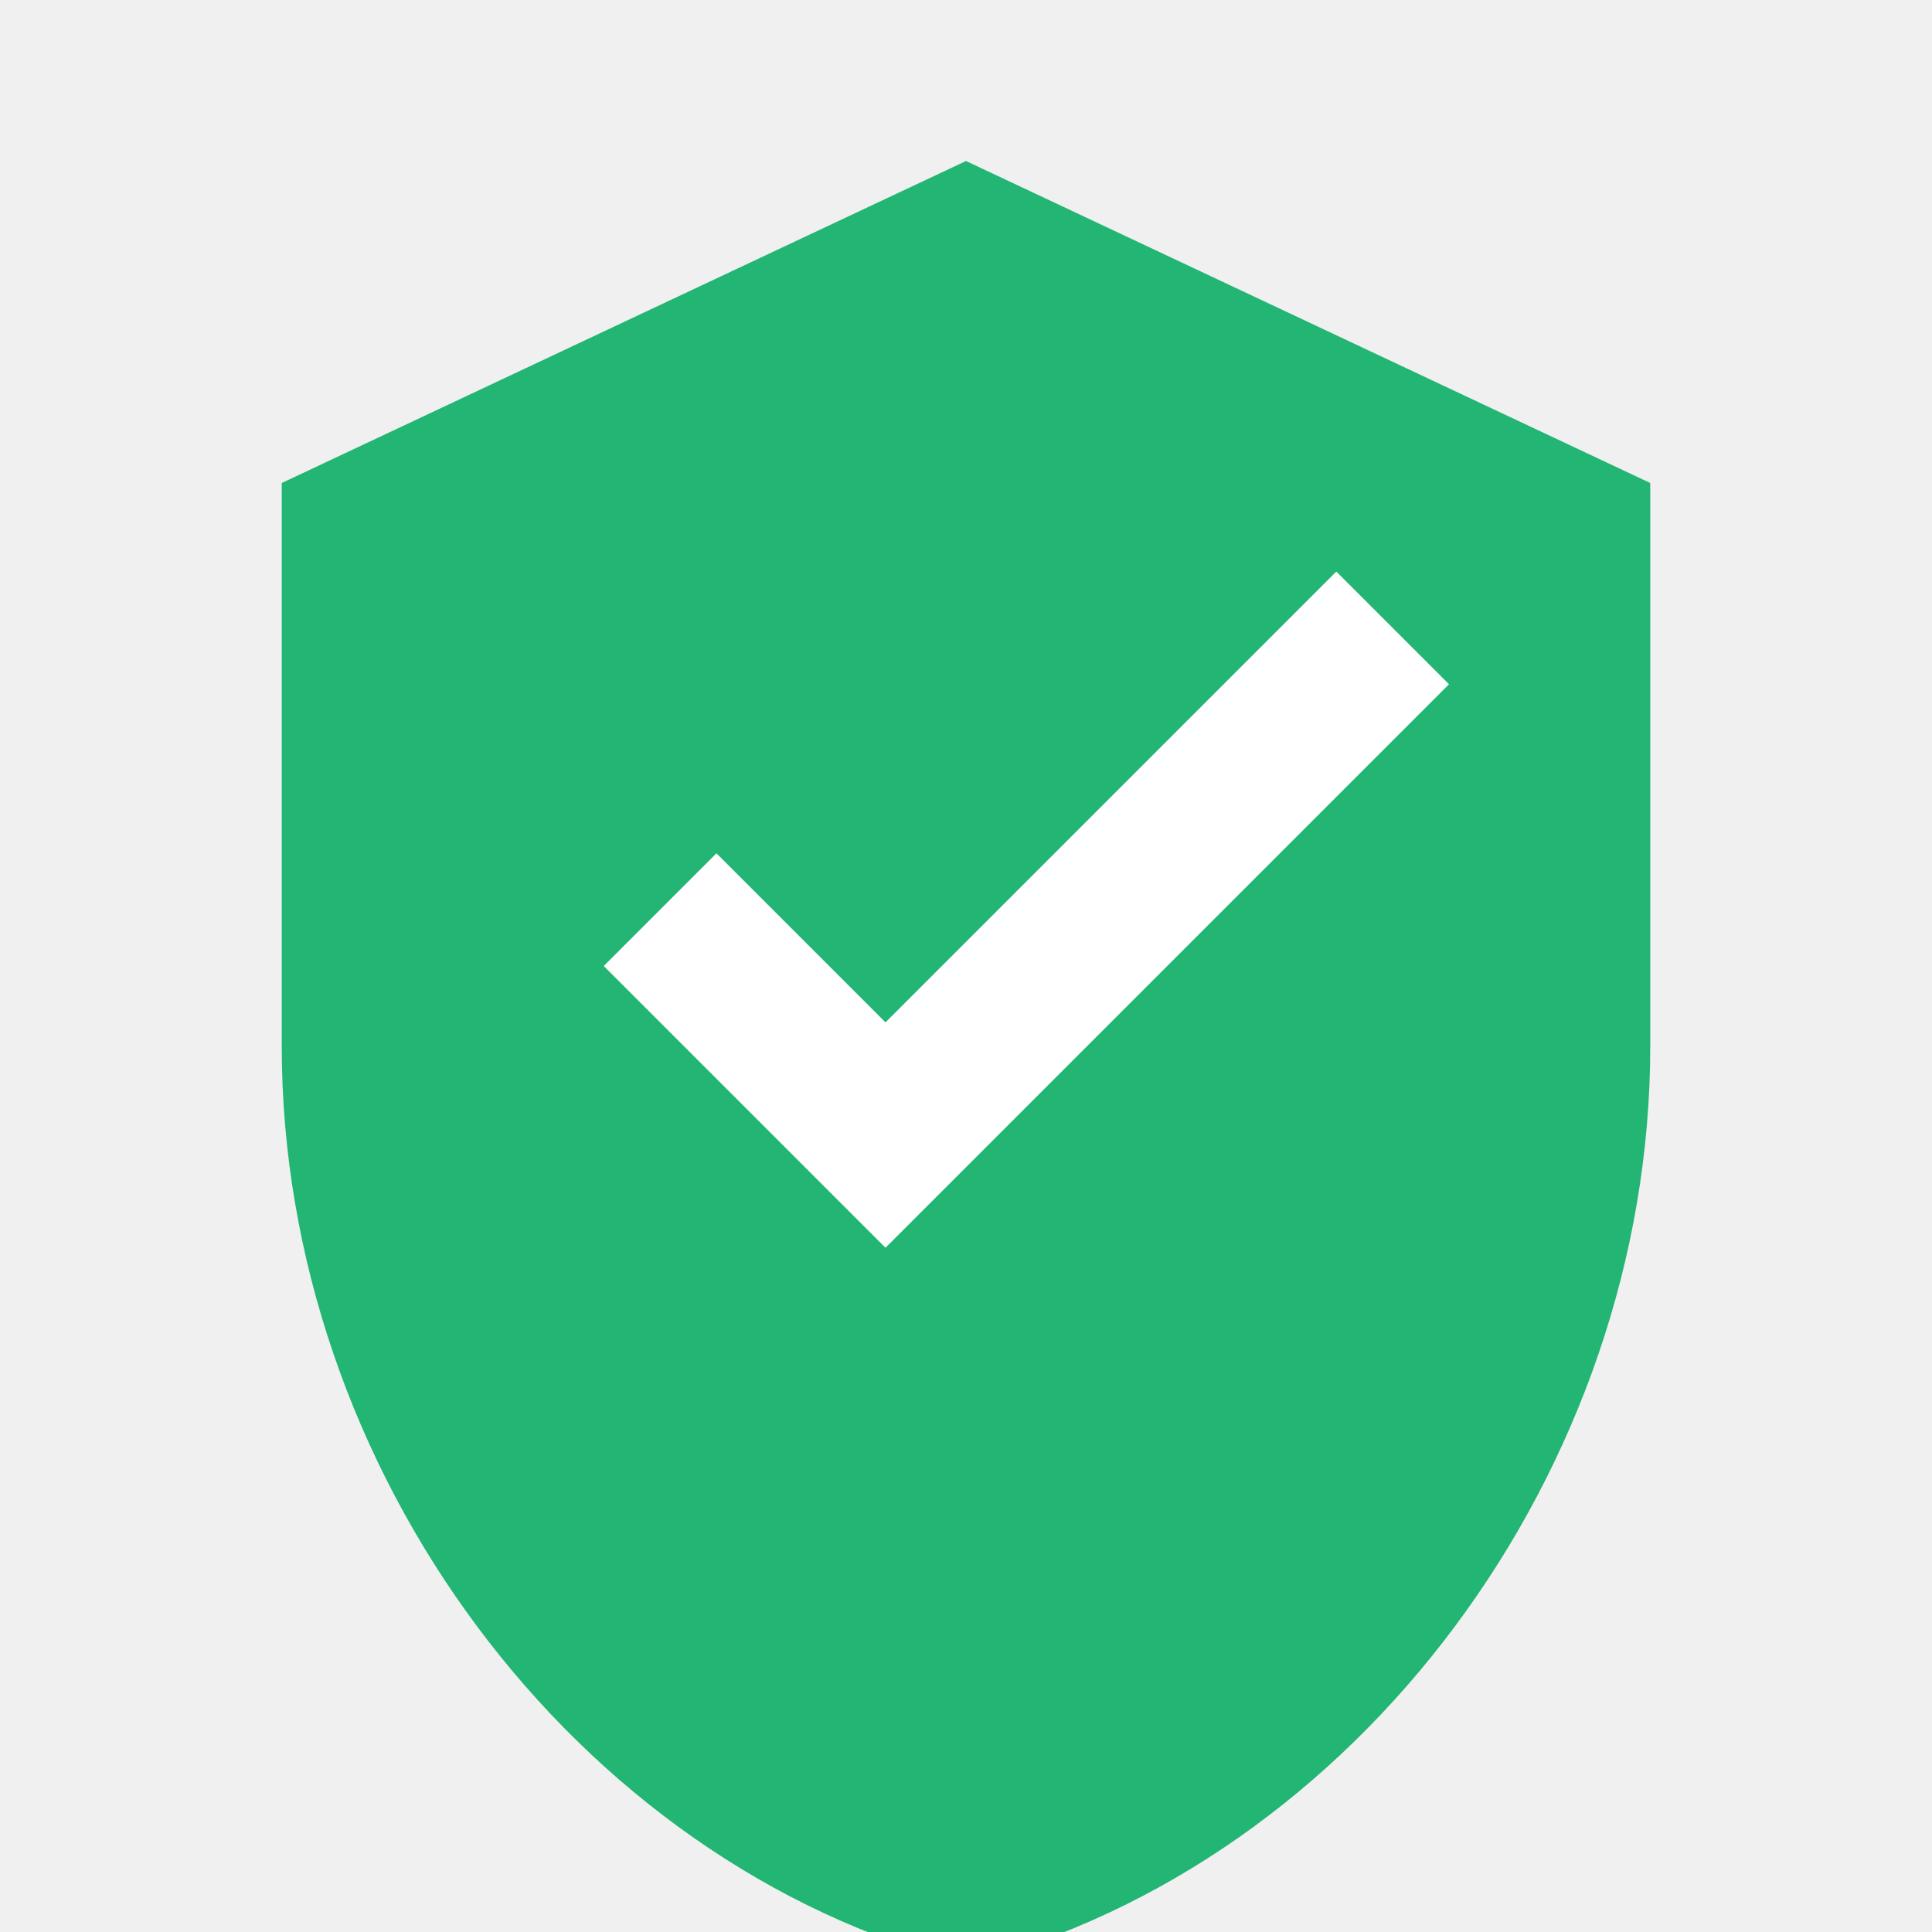
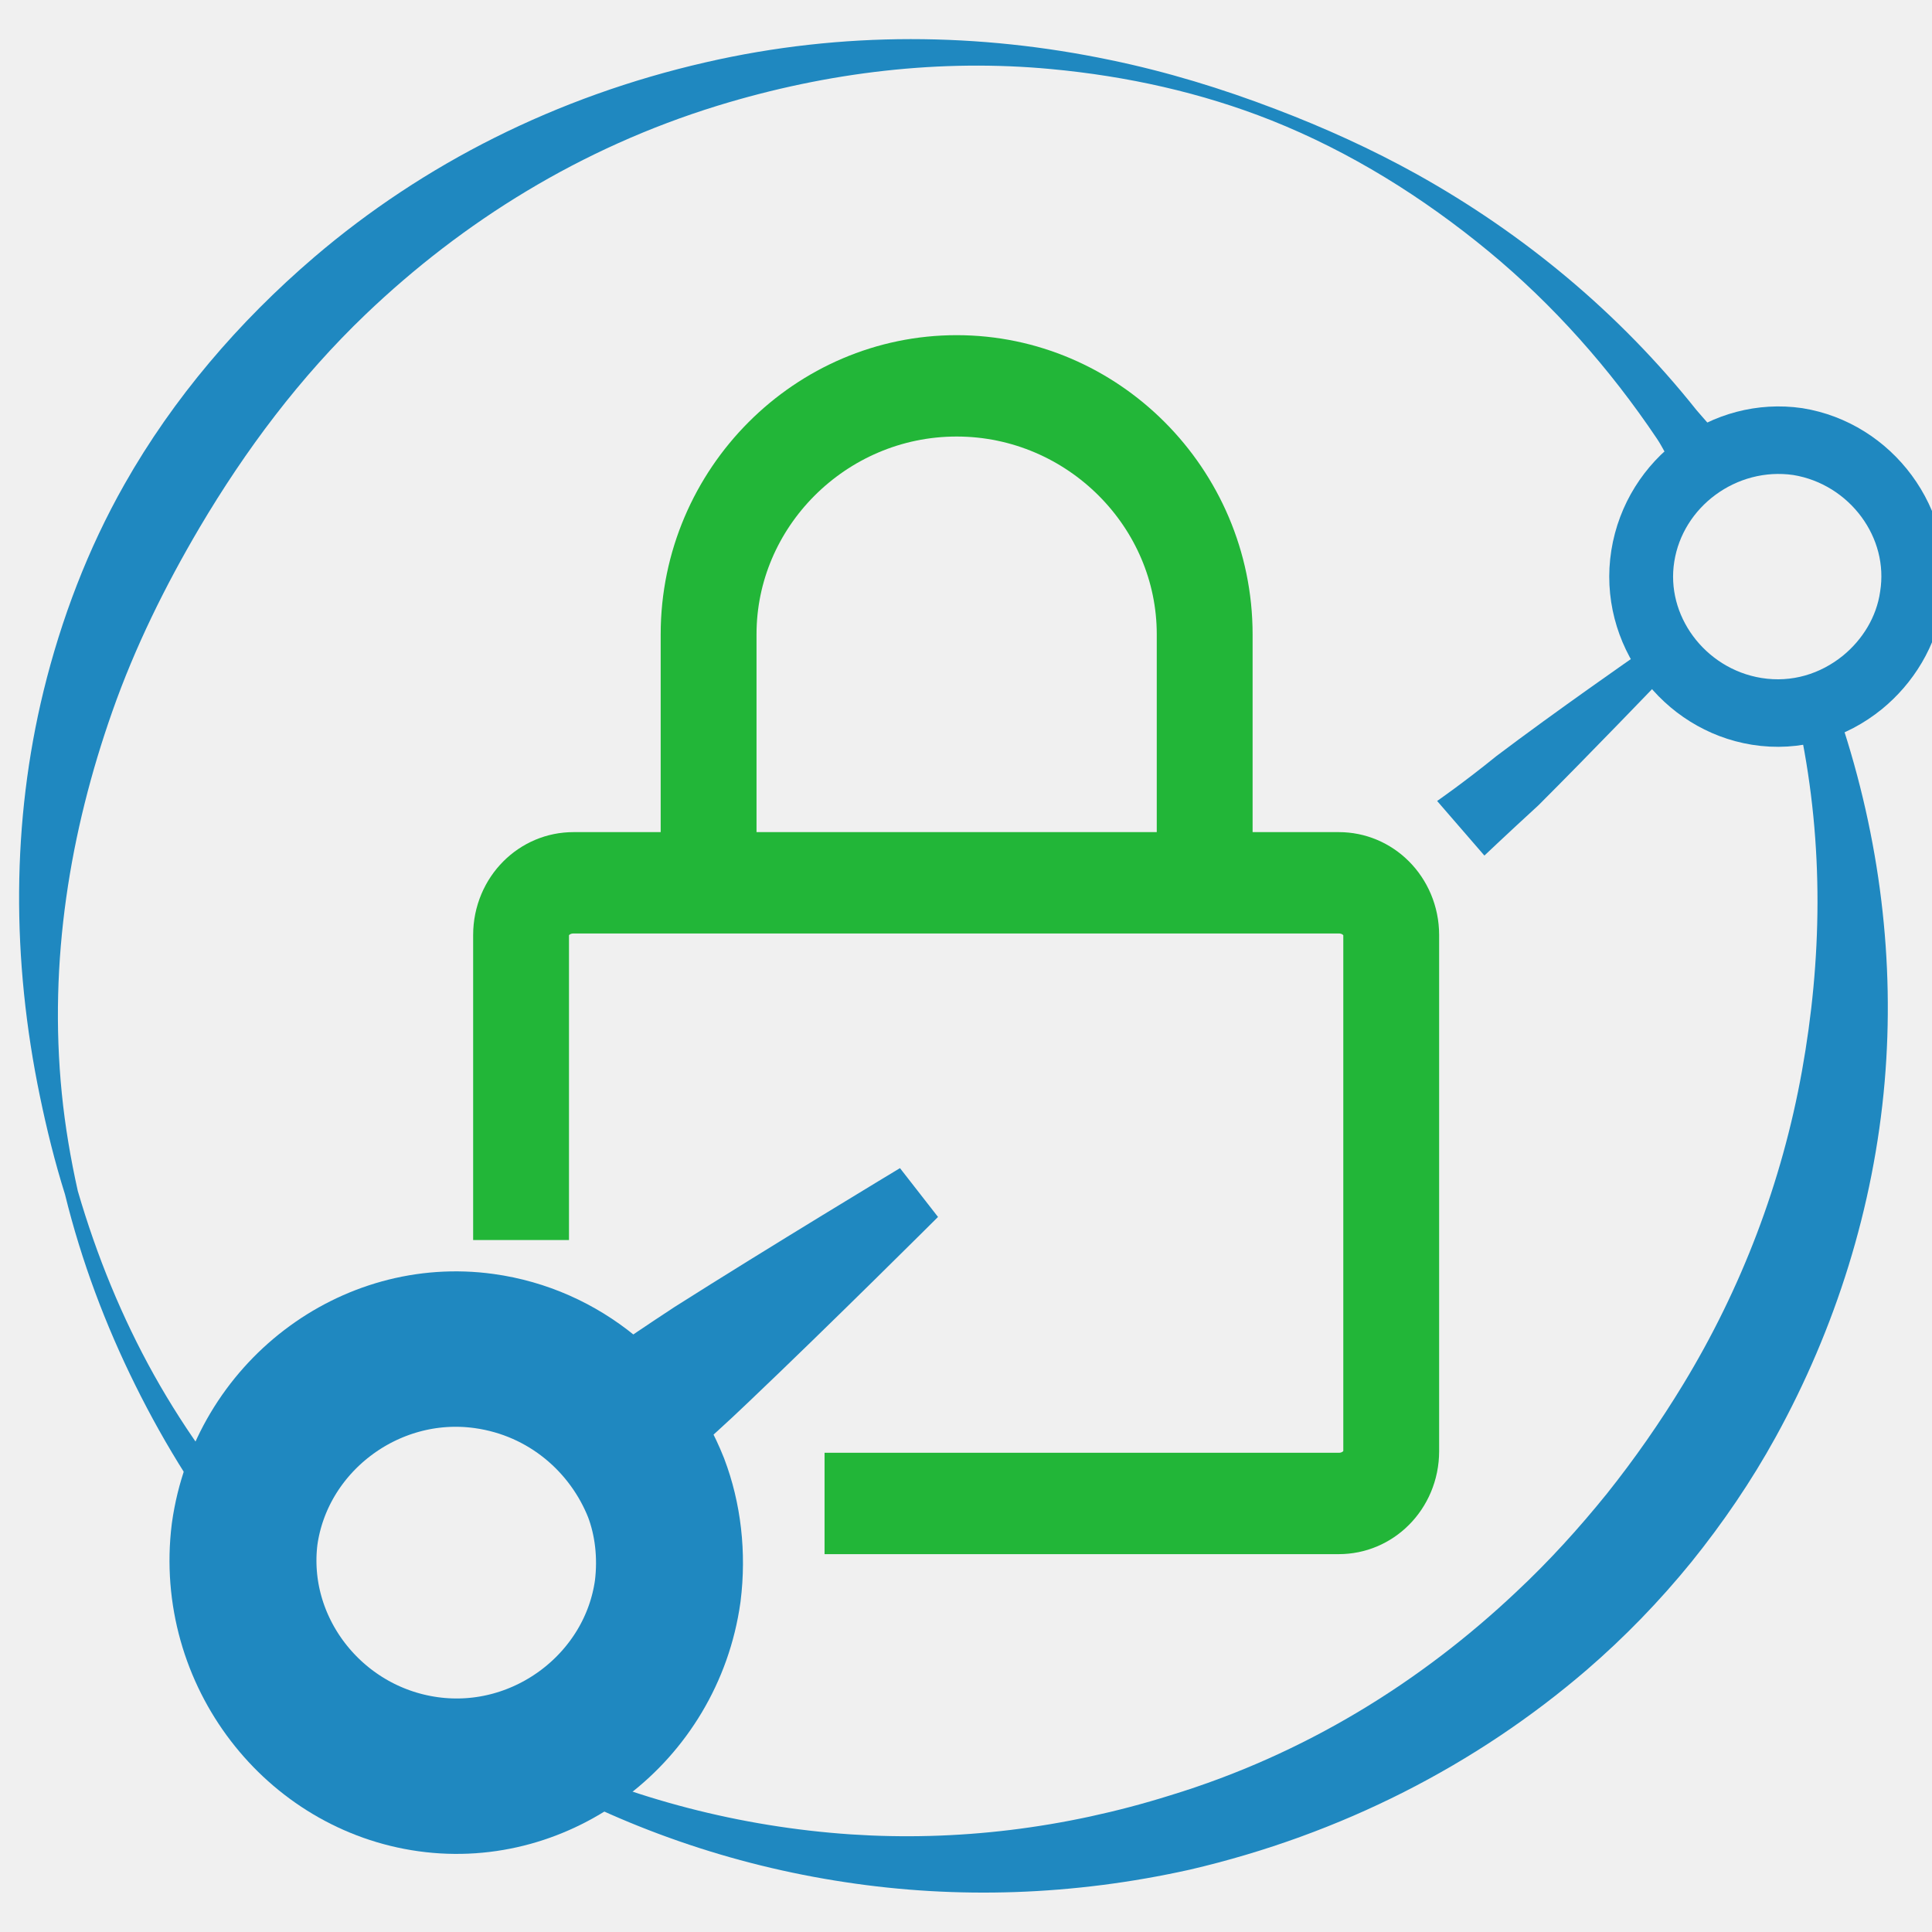
- <svg xmlns="http://www.w3.org/2000/svg" viewBox="0 0 24 24">
-   <path fill="#22B573" d="M12 2L3.5 6v7c0 5.25 3.63 10.15 8.5 11.4 4.87-1.25 8.5-6.15 8.5-11.4V6L12 2z" />
-   <path fill="#ffffff" d="M11 15.5l-3.5-3.5 1.4-1.4 2.1 2.1 5.6-5.6 1.4 1.4z" />
+ <svg xmlns="http://www.w3.org/2000/svg" xml:space="preserve" id="Layer_1" x="0" y="0" version="1.1" viewBox="0 0 512 512">
+   <style>.st0{fill-rule:evenodd;clip-rule:evenodd;fill:#1f88c0}</style>
+   <g id="Icon" transform="matrix(.85801 0 0 .90748 -3224.99 -1435.83)">
+     <path d="M4314.693 1795.227c7.42 33.993 6.673 67.565.563 99.736-6.21 32.657-18.722 63.552-36.641 91.445a307 307 0 0 1-23.638 32.035c-8.585 10.048-17.877 19.75-27.99 28.674-29.593 26.418-65.388 47.44-106.907 59.409-32.91 9.739-66.139 13.426-98.6 11.383-34.19-2.193-67.223-10.373-97.775-23.898l-3 5.407c30.402 16.403 63.896 27.452 99.068 32.45 34.47 4.957 70.331 3.94 106.424-3.659 46.796-10.314 88.463-30.608 122.545-58.306a256 256 0 0 0 32.365-31.534c9.748-11.435 18.53-23.608 25.99-36.424 18.502-31.732 30.346-67.127 33.7-103.853 3.152-34.907-1.335-70.836-13.773-106.092zm-472.603 235.266c-13.593-14.08-25.756-29.693-35.858-46.78-9.843-16.695-17.64-34.629-23.516-53.692-2.245-9.525-3.932-18.97-4.936-28.444-4.104-38.793 2.524-76.473 15.595-111.583 6.999-18.83 16.334-36.675 26.958-53.714 14.179-22.672 30.97-43.896 51.35-62.322 29.959-27.053 66.32-48.534 108.59-60.857 34.38-9.98 69.207-13.711 102.997-10.72 23.493 2.067 46.492 6.875 68.073 14.978 24.403 9.188 46.916 22.489 67.189 38.308 19.89 15.537 37.278 34.047 51.934 54.67 1.95 2.7 3.171 5.824 5.585 8.246 1.864 1.803 3.98 2.54 6.124 3.96l8.72-5.252c-.548-2.615-.512-4.773-1.613-7.163-1.526-3.12-4.317-5.518-6.645-8.193-23.863-28.359-53.37-51.446-86.252-68.796-14.019-7.368-28.667-13.647-43.695-19.056-16.566-5.995-33.618-10.939-51.184-14.364-40.092-7.9-82.38-8.537-124.862.698-46.119 9.98-87.185 29.652-120.863 56.858-23.39 18.926-43.58 41.214-58.633 66.345-11.296 18.83-19.544 39.299-25.013 60.404-9.82 38.075-9.935 78.306-1.08 118.511 2.083 9.492 4.543 18.96 7.705 28.47 5.112 19.65 12.524 38.148 21.643 55.575 9.454 18.103 20.72 34.955 33.741 50.338z" class="st0" />
+     <path d="M-51.7 26.4c.1-6.4-5.5-11.6-12.2-11.6-3.6 0-6.8 1.5-9.1 3.9-2 2.1-3.3 4.9-3.3 7.9-.1 6.4 5.5 11.6 12.2 11.6 6.7-.1 12.3-5.4 12.4-11.8z" style="fill:none;stroke:#1f88c0;stroke-width:5.782;stroke-linejoin:round;stroke-miterlimit:22.026" transform="rotate(-171.321 2107.672 748.746)scale(3.41014)" />
+     <path d="M4217.164 1832.067s7.23-6.484 16.677-14.671c15.922-15.027 37.43-36.213 37.43-36.213l-7.031-7.707s-25.336 16.637-43.393 29.559c-9.982 7.66-18.28 13.092-18.28 13.092z" class="st0" />
+     <g id="Padlock">
+       <path d="M24.1 91.2h51c2.9 0 5.2-2.2 5.2-4.9V37.9c0-2.7-2.3-4.9-5.2-4.9H-.8C-3.7 33-6 35.2-6 37.9v28.6" style="fill:none;stroke:#22b638;stroke-width:9.505;stroke-miterlimit:20.115" transform="translate(3938.31 1737.25)scale(3.11426)" />
+       <path d="M12.6 33V9.7c0-12.8 11.1-23.3 24.6-23.3S61.8-3.1 61.8 9.7V33" style="fill:none;stroke:#22b638;stroke-width:9.505;stroke-linejoin:round;stroke-miterlimit:20.115" transform="translate(3938.31 1737.25)scale(3.11426)" />
+     </g>
+     <path d="M28.5 56.3c0-2-.5-3.9-1.4-5.5-2.1-3.6-6.1-6.1-10.8-6.1C9.6 44.7 4 50 3.9 56.4 3.9 62.8 9.4 68 16.1 68s12.3-5.3 12.4-11.7z" style="fill:none;stroke:#1f88c0;stroke-width:8.475;stroke-linejoin:round;stroke-miterlimit:34.591" transform="rotate(7.483 -11286.051 30322.67)scale(5.35538)" />
+     <path d="M4036.657 1923.344s-40.417 23.032-69.58 40.521c-16.492 10.221-28.941 18.58-28.941 18.58l25.805 31.141s11.845-9.152 26.031-22.006c25.046-22.506 58.435-53.981 58.435-53.981z" class="st0" />
+   </g>
</svg>
